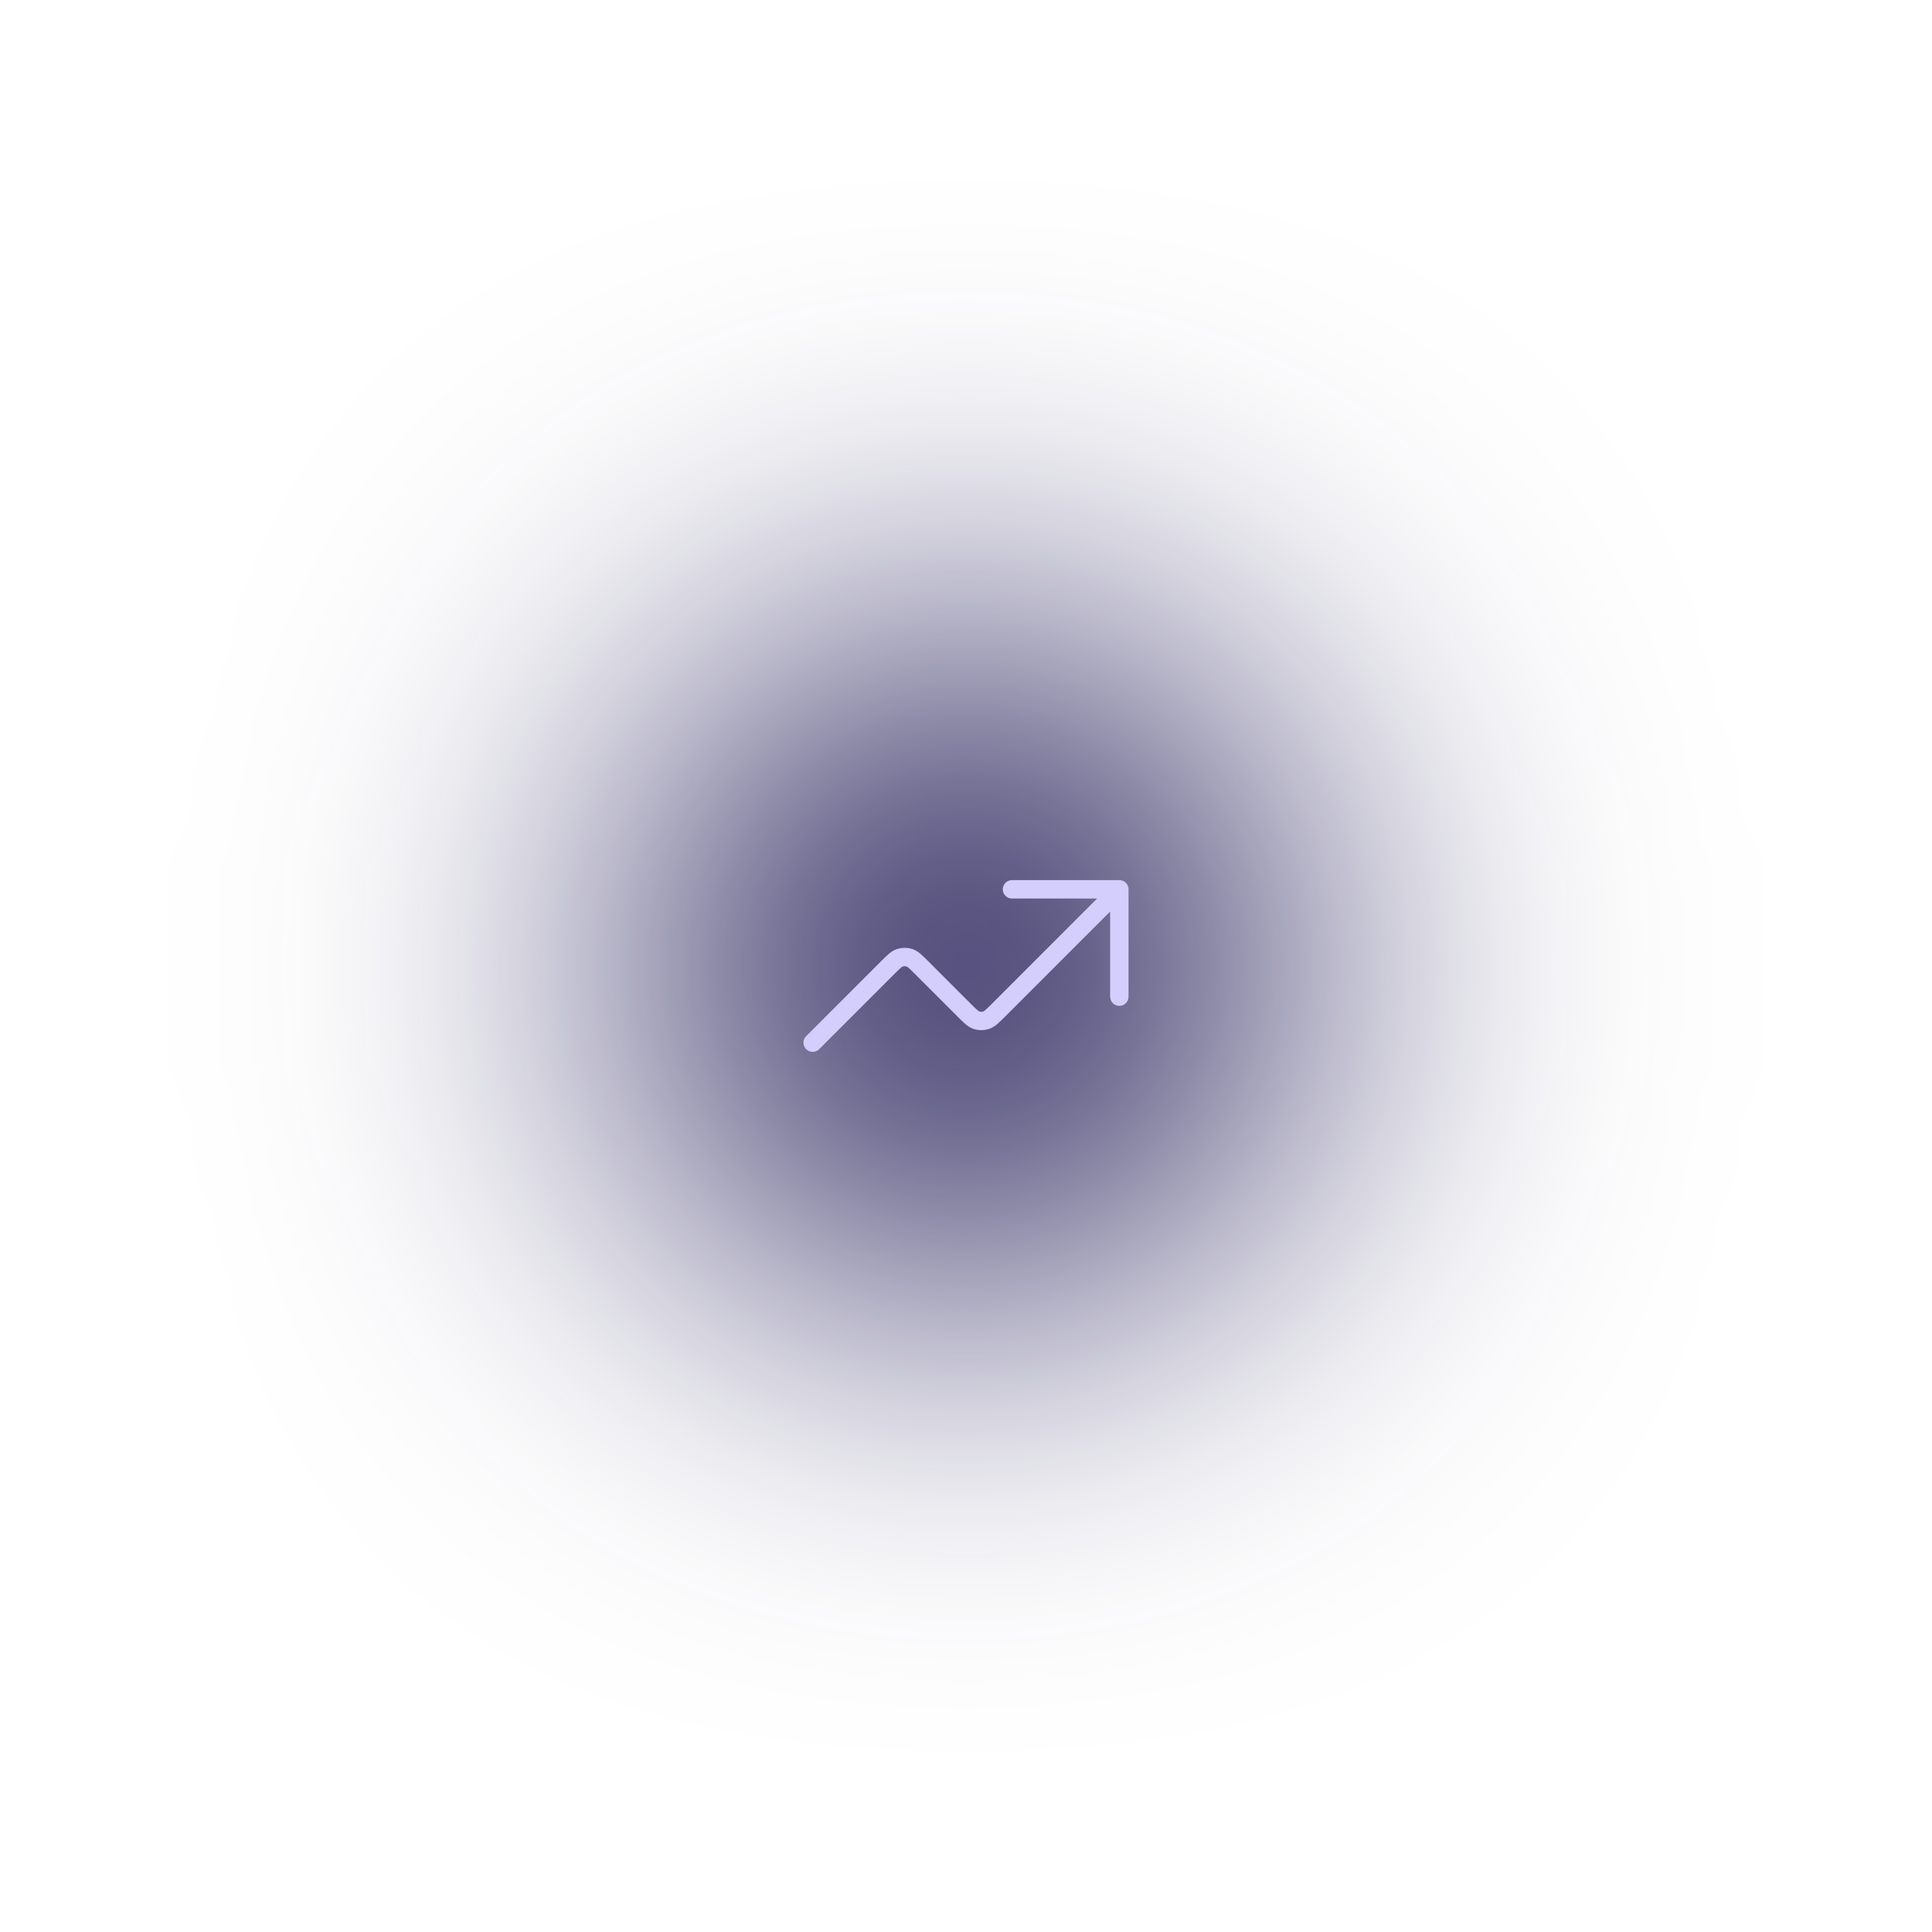
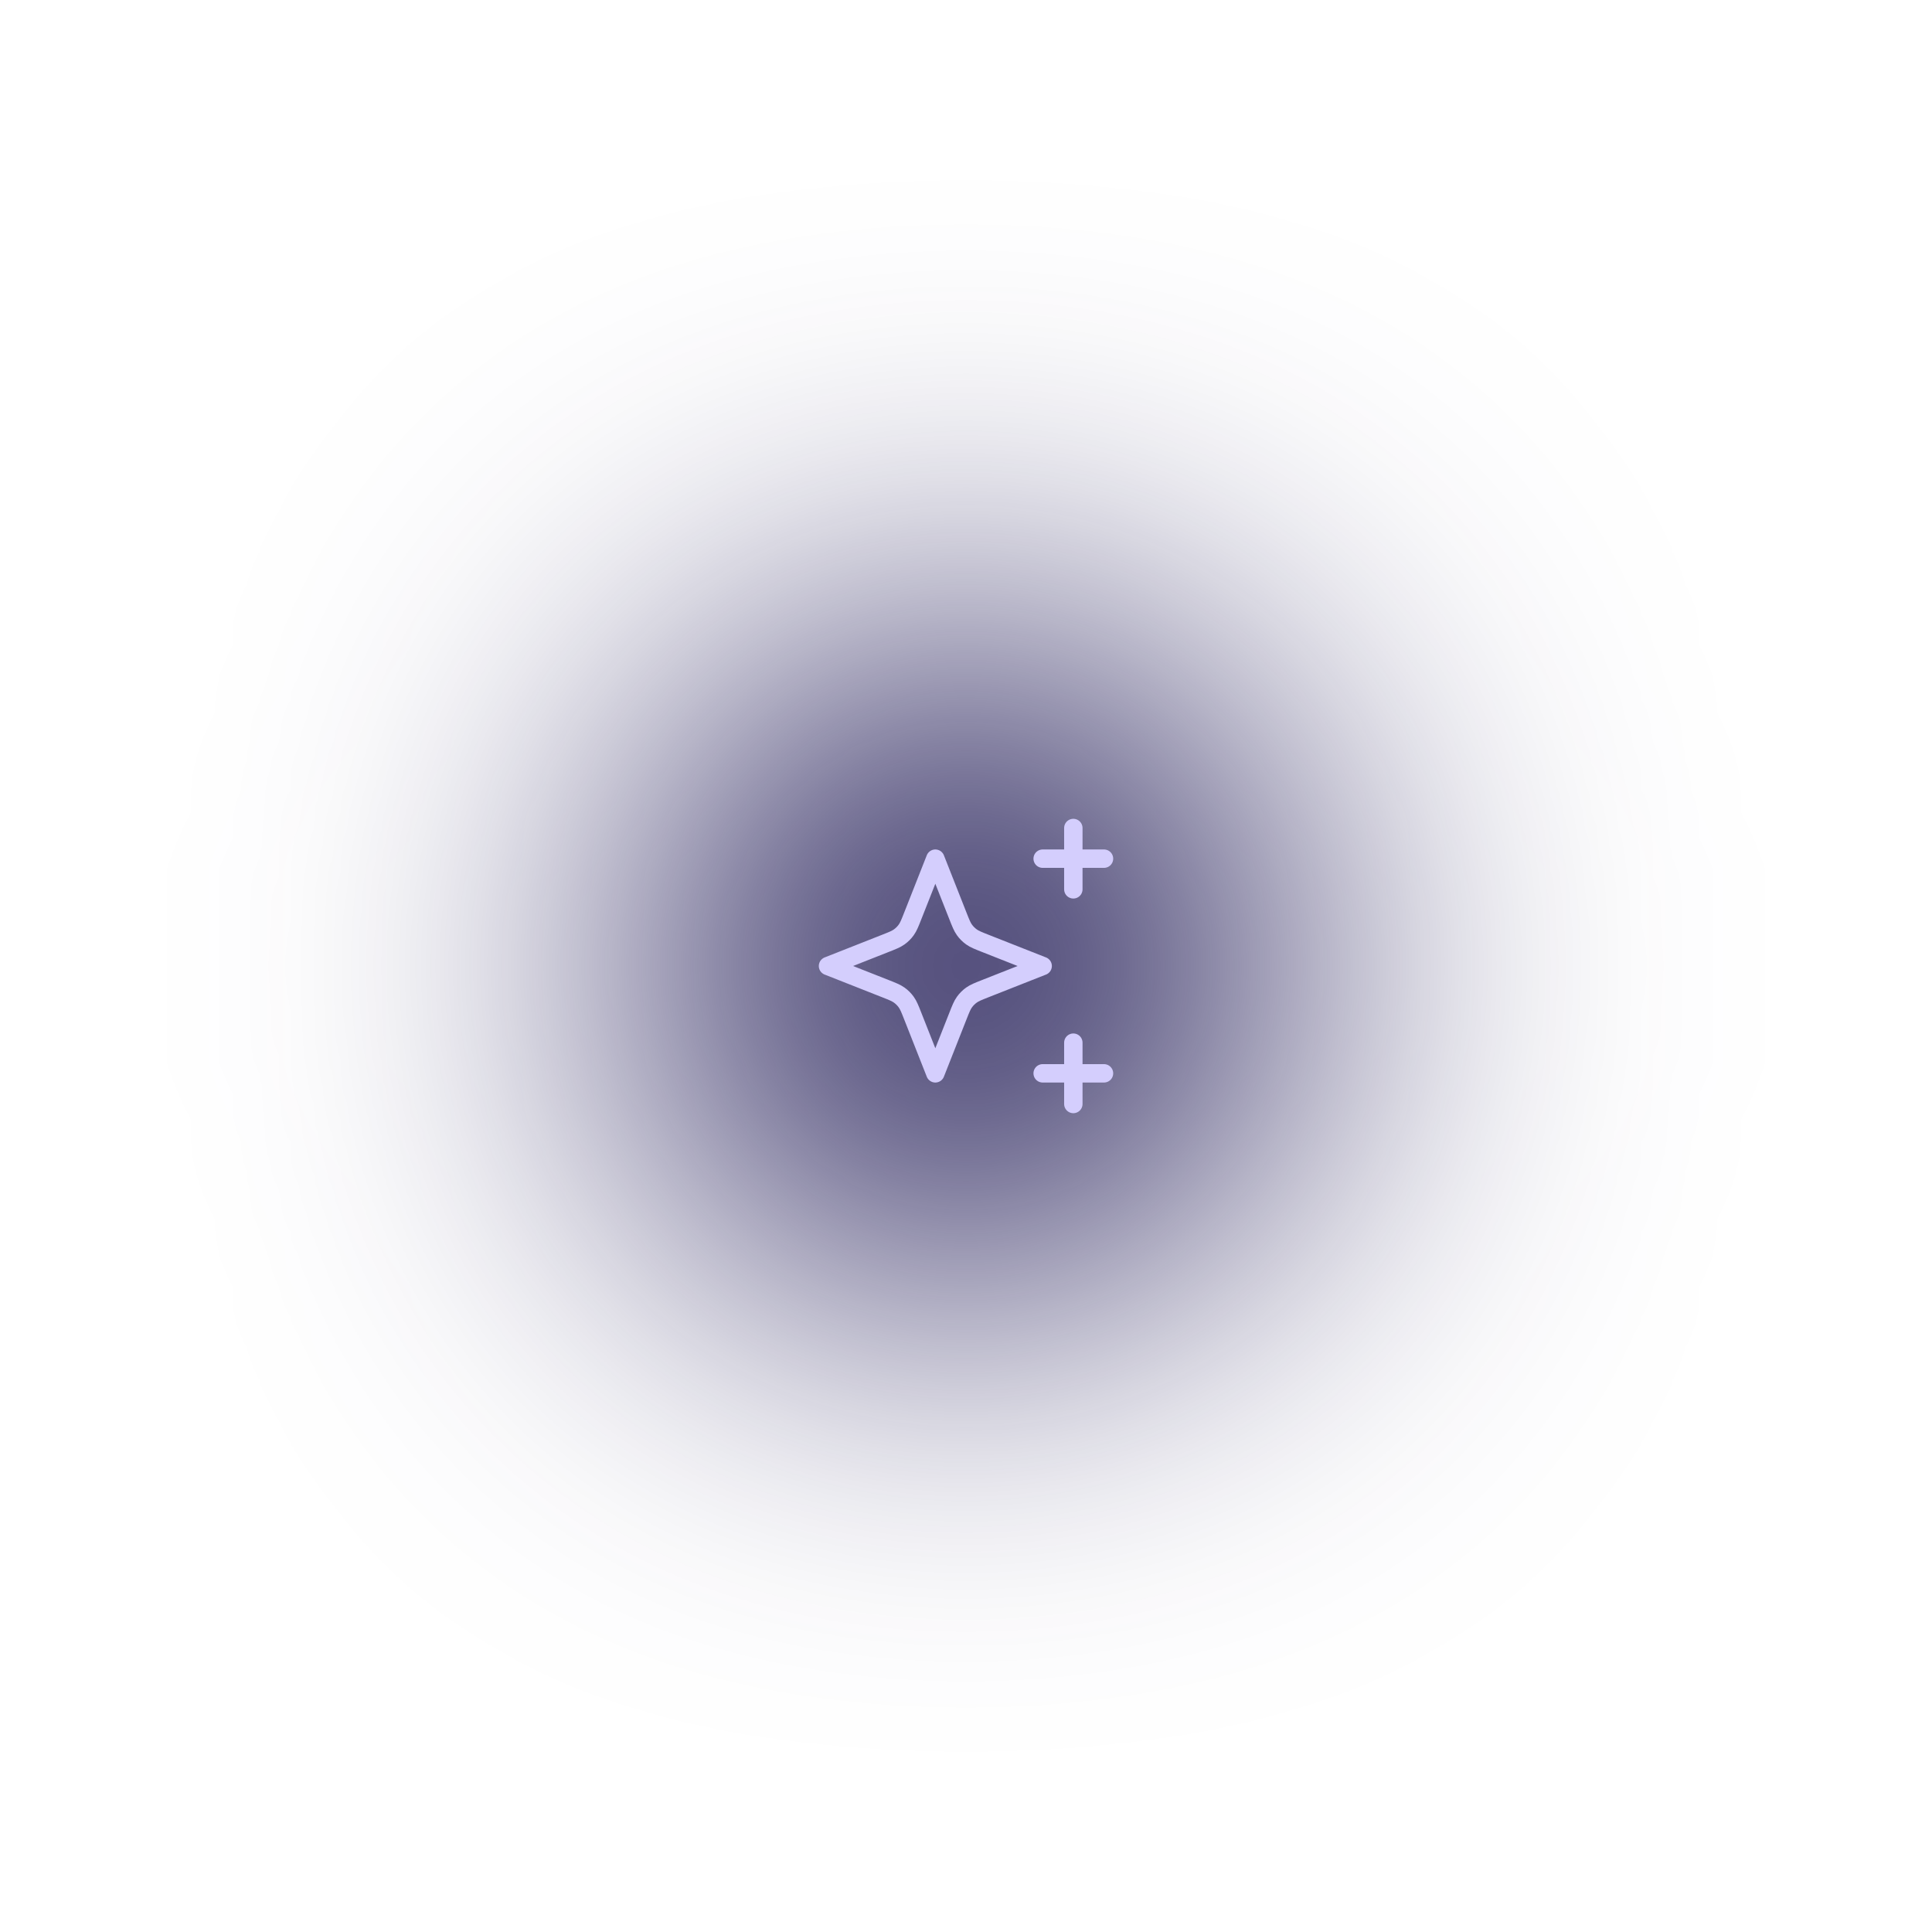
<svg xmlns="http://www.w3.org/2000/svg" width="126" height="126" viewBox="0 0 126 126" fill="none">
-   <g filter="url(#filter0_f_2576_69249)">
+   <g filter="url(#filter0_f_9716_16699)">
    <circle cx="63" cy="63" r="21" fill="#1B1551" />
  </g>
-   <path d="M73 58L65.131 65.869C64.735 66.265 64.537 66.463 64.309 66.537C64.108 66.602 63.892 66.602 63.691 66.537C63.463 66.463 63.265 66.265 62.869 65.869L60.131 63.131C59.735 62.735 59.537 62.537 59.309 62.463C59.108 62.398 58.892 62.398 58.691 62.463C58.463 62.537 58.265 62.735 57.869 63.131L53 68M73 58H66M73 58V65" stroke="#D4CEFD" stroke-width="1.2" stroke-linecap="round" stroke-linejoin="round" />
+   <path d="M70 54V58M68 56H72M70 68V72M68 70H72M61 56L59.53 59.727C59.342 60.204 59.248 60.442 59.104 60.643C58.977 60.821 58.821 60.977 58.643 61.104C58.442 61.248 58.204 61.342 57.727 61.53L54 63L57.727 64.47C58.204 64.658 58.442 64.752 58.643 64.896C58.821 65.023 58.977 65.179 59.104 65.357C59.248 65.558 59.342 65.796 59.53 66.273L61 70L62.47 66.273C62.658 65.796 62.752 65.558 62.896 65.357C63.023 65.179 63.179 65.023 63.357 64.896C63.558 64.752 63.796 64.658 64.273 64.47L68 63L64.273 61.53C63.796 61.342 63.558 61.248 63.357 61.104C63.179 60.977 63.023 60.821 62.896 60.643C62.752 60.442 62.658 60.204 62.47 59.727L61 56Z" stroke="#D4CEFD" stroke-width="1.2" stroke-linecap="round" stroke-linejoin="round" />
  <defs>
-     <filter id="filter0_f_2576_69249" x="0" y="0" width="126" height="126" filterUnits="userSpaceOnUse" color-interpolation-filters="sRGB">
+     <filter id="filter0_f_9716_16699" x="0" y="0" width="126" height="126" filterUnits="userSpaceOnUse" color-interpolation-filters="sRGB">
      <feFlood flood-opacity="0" result="BackgroundImageFix" />
      <feBlend mode="normal" in="SourceGraphic" in2="BackgroundImageFix" result="shape" />
-       <feGaussianBlur stdDeviation="21" result="effect1_foregroundBlur_2576_69249" />
+       <feGaussianBlur stdDeviation="21" result="effect1_foregroundBlur_9716_16699" />
    </filter>
  </defs>
</svg>
